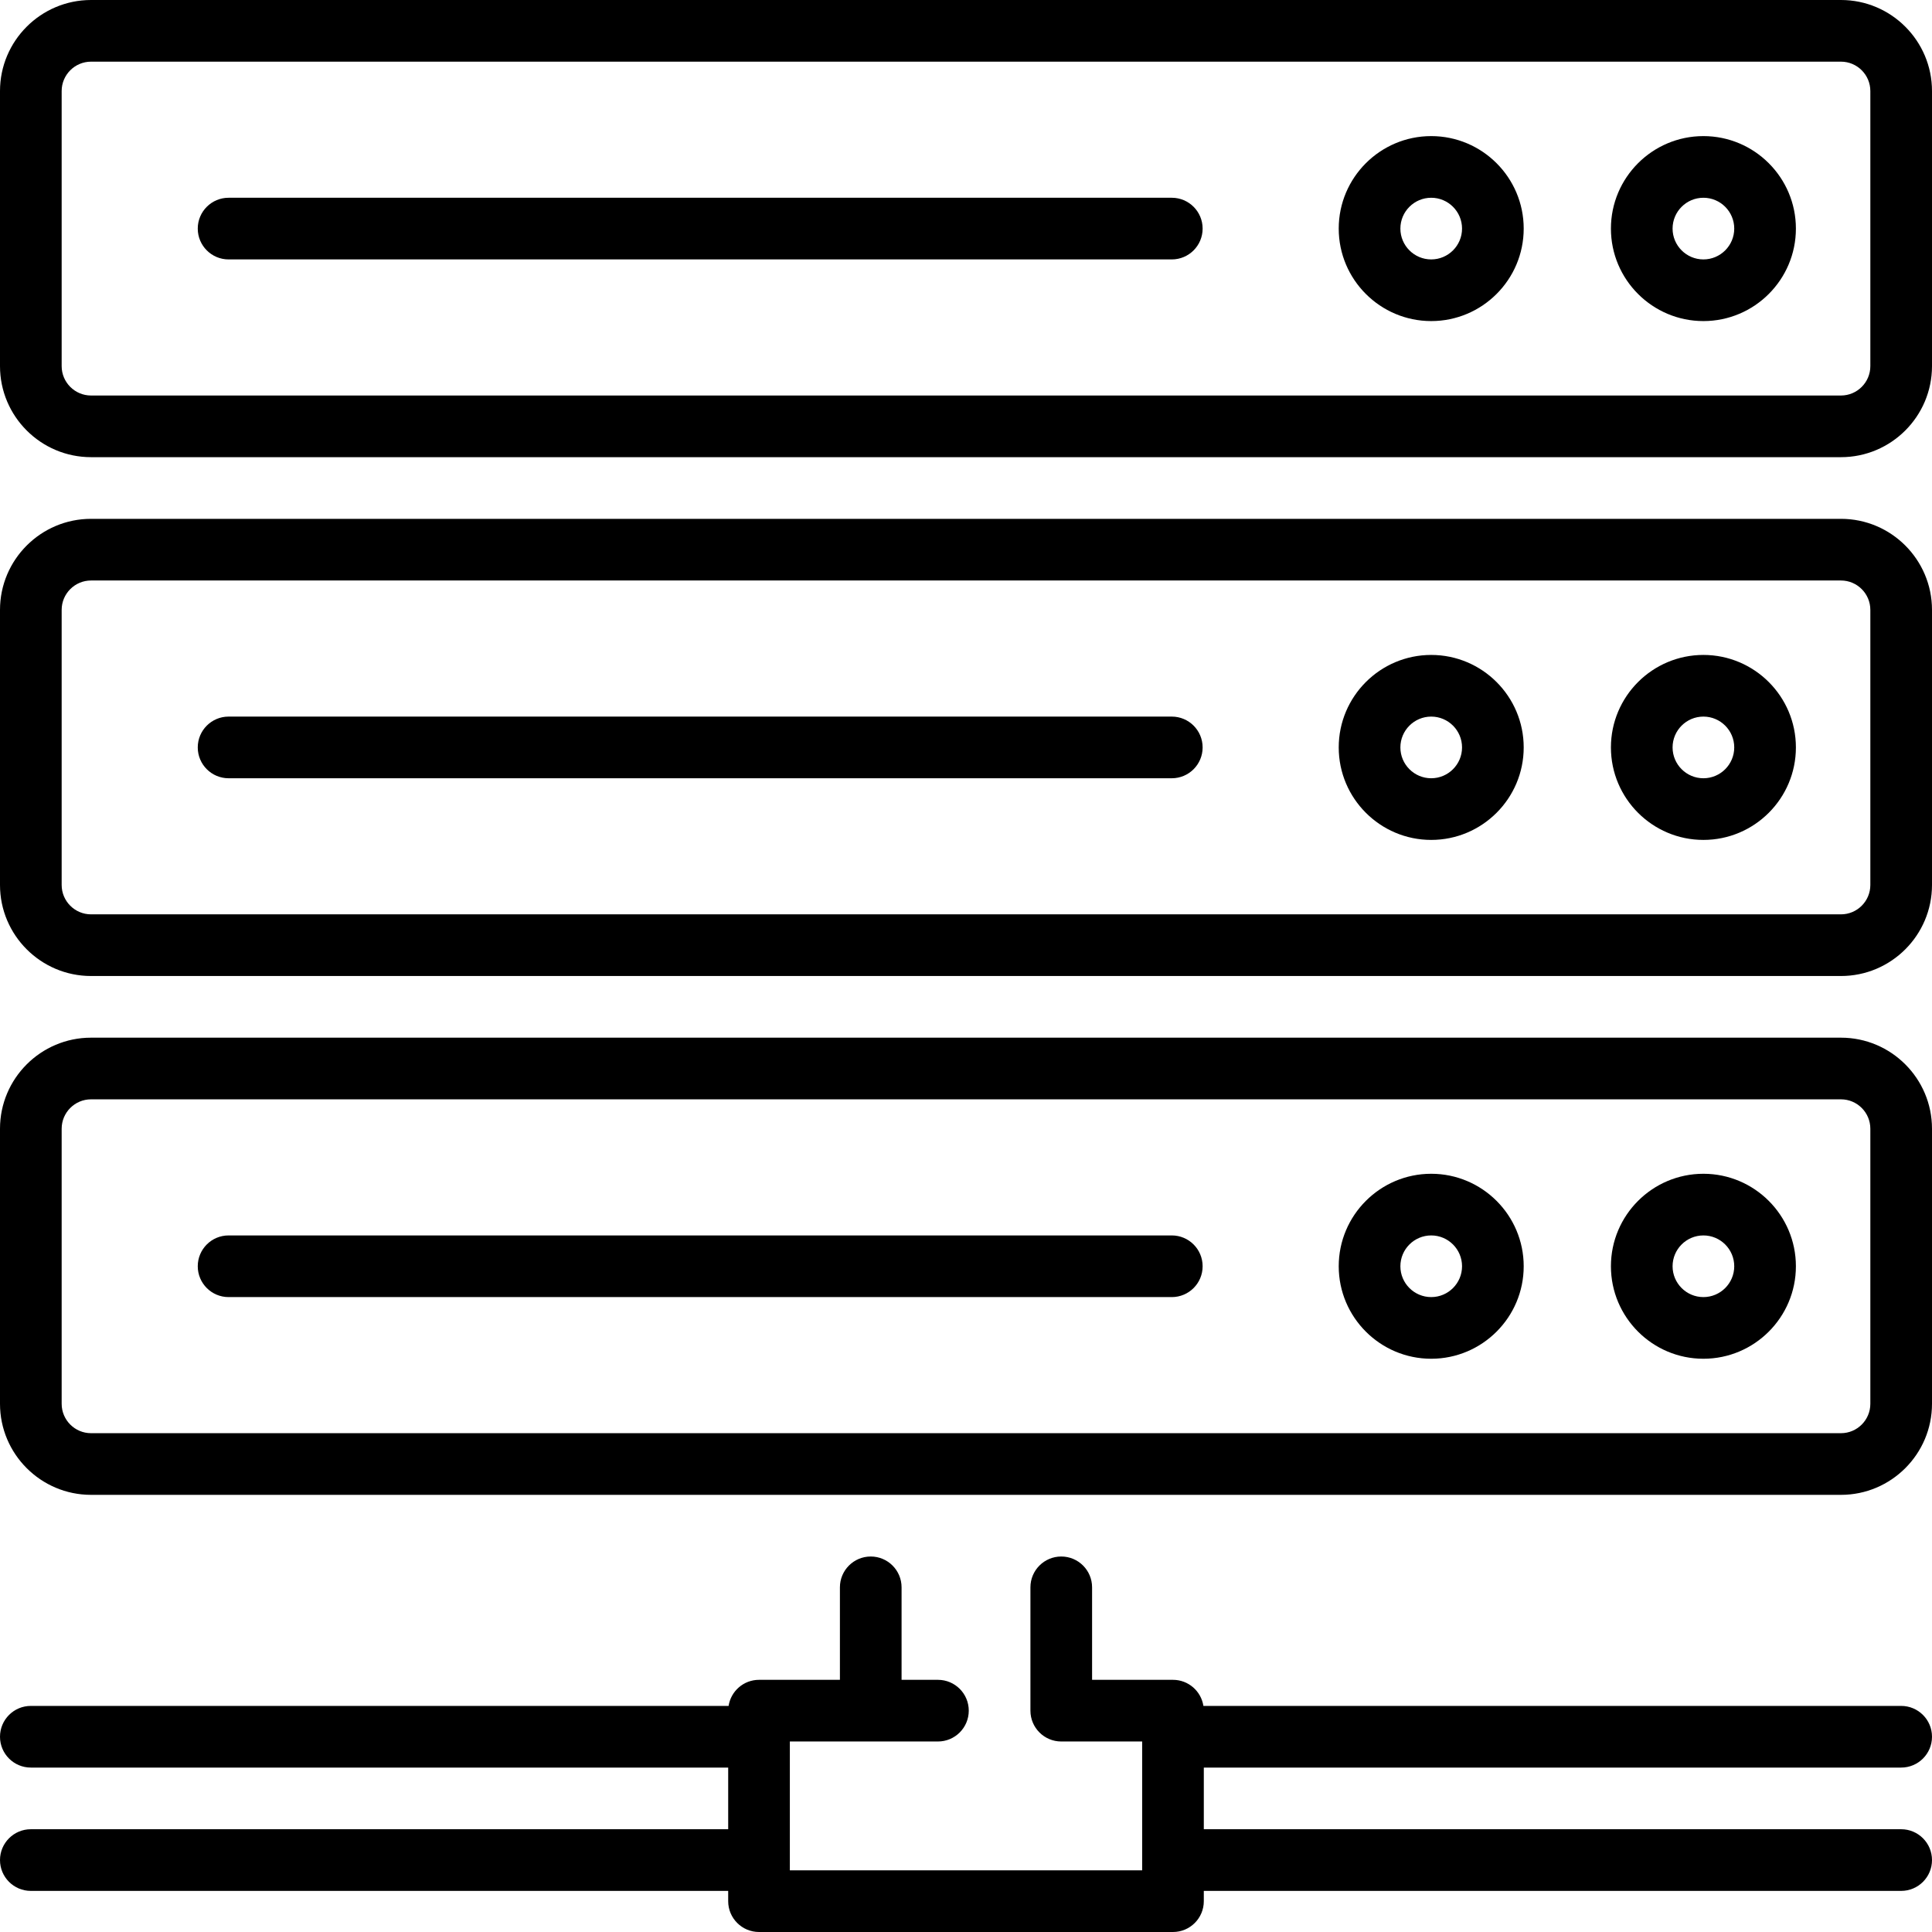
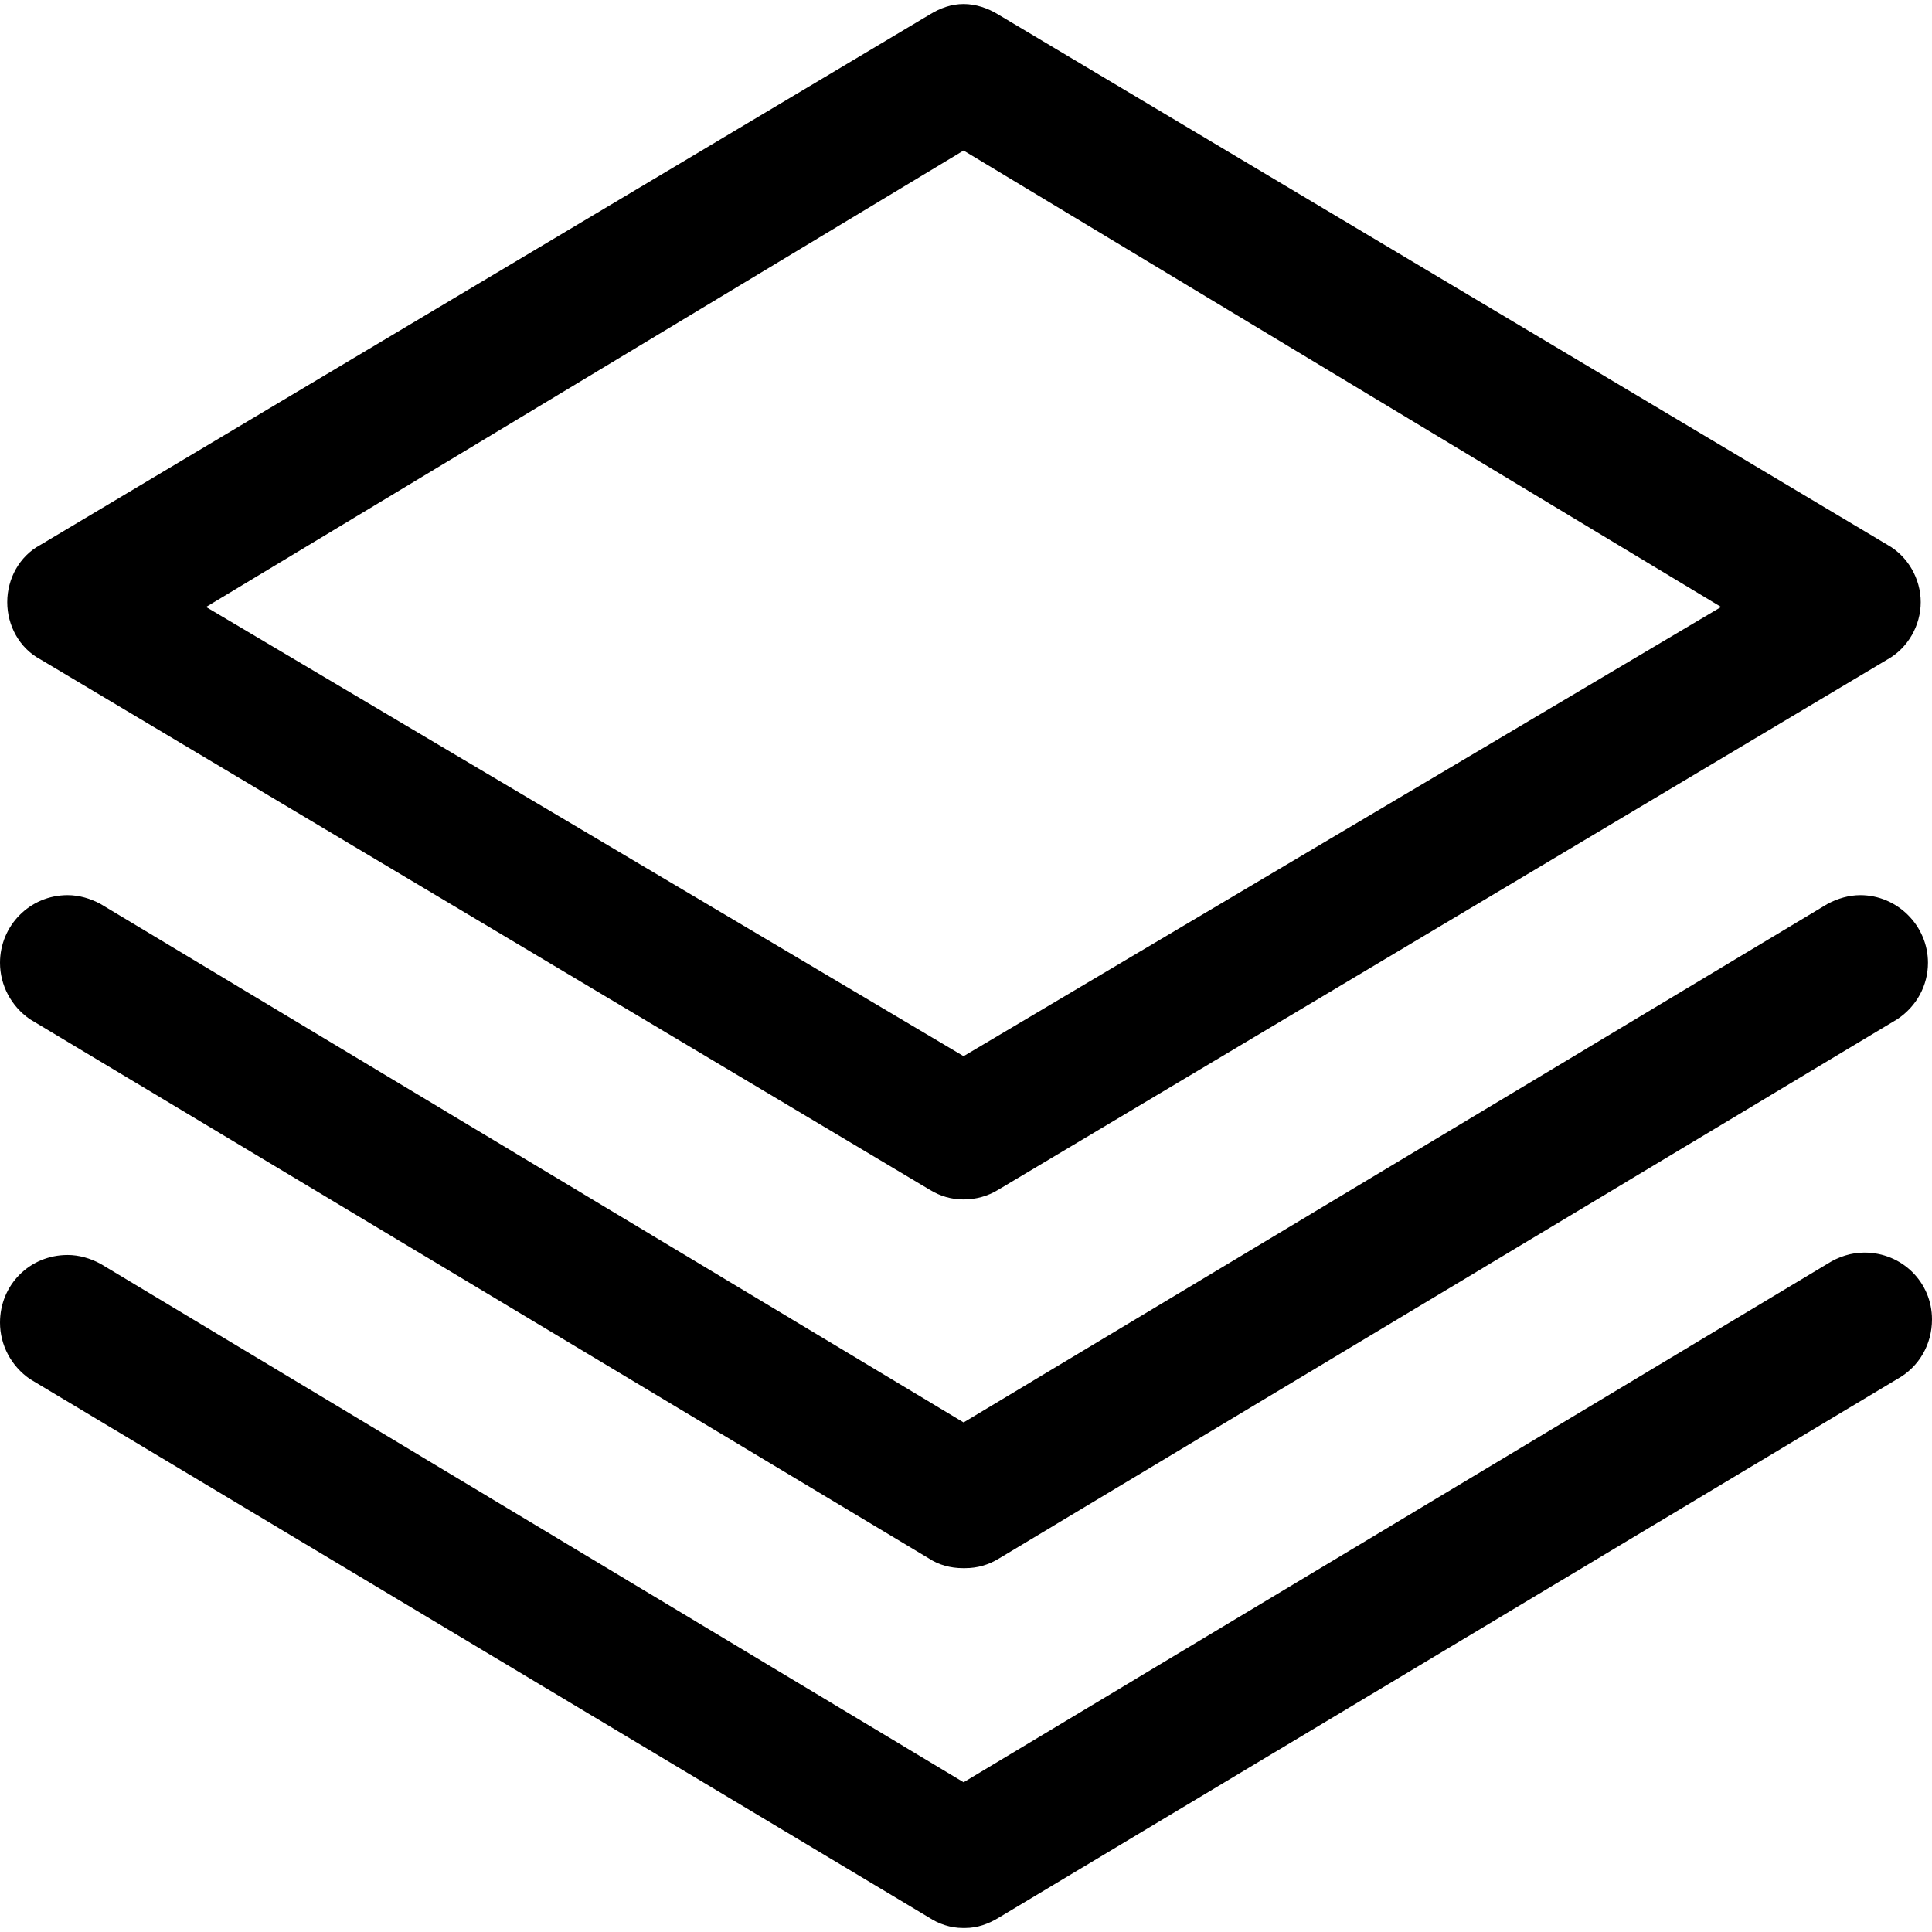
- <svg xmlns="http://www.w3.org/2000/svg" fill="#000000" height="800px" width="800px" version="1.1" viewBox="0 0 470 470" enable-background="new 0 0 470 470">
-   <g>
-     <path d="M447.851,0H22.149C9.936,0,0,9.936,0,22.148v66.921c0,12.213,9.936,22.148,22.149,22.148h425.702   c12.213,0,22.149-9.936,22.149-22.148V22.148C470,9.936,460.064,0,447.851,0z M455,89.069c0,3.941-3.207,7.148-7.149,7.148H22.149   c-3.942,0-7.149-3.207-7.149-7.148V22.148C15,18.207,18.207,15,22.149,15h425.702c3.942,0,7.149,3.207,7.149,7.148V89.069z" />
-     <path d="m285.064,174.327h-229.455c-4.142,0-7.5,3.357-7.5,7.5s3.358,7.5 7.5,7.5h229.455c4.142,0 7.5-3.357 7.5-7.5s-3.358-7.5-7.5-7.5z" />
-     <path d="m414.391,159.327c-12.407,0-22.5,10.094-22.5,22.5s10.093,22.5 22.5,22.5 22.5-10.094 22.5-22.5-10.093-22.5-22.5-22.5zm0,30c-4.136,0-7.5-3.364-7.5-7.5s3.364-7.5 7.5-7.5 7.5,3.364 7.5,7.5-3.364,7.5-7.5,7.5z" />
-     <path d="m348.173,159.327c-12.407,0-22.5,10.094-22.5,22.5s10.093,22.5 22.5,22.5 22.5-10.094 22.5-22.5-10.093-22.5-22.5-22.5zm0,30c-4.136,0-7.5-3.364-7.5-7.5s3.364-7.5 7.5-7.5 7.5,3.364 7.5,7.5-3.364,7.5-7.5,7.5z" />
-     <path d="m447.851,126.218h-425.702c-12.213,0-22.149,9.936-22.149,22.149v66.92c0,12.213 9.936,22.148 22.149,22.148h425.702c12.213,0 22.149-9.936 22.149-22.148v-66.92c0-12.213-9.936-22.149-22.149-22.149zm7.149,89.069c0,3.941-3.207,7.148-7.149,7.148h-425.702c-3.942,0-7.149-3.207-7.149-7.148v-66.92c0-3.942 3.207-7.149 7.149-7.149h425.702c3.942,0 7.149,3.207 7.149,7.149v66.92z" />
-     <path d="m285.064,300.545h-229.455c-4.142,0-7.5,3.357-7.5,7.5s3.358,7.5 7.5,7.5h229.455c4.142,0 7.5-3.357 7.5-7.5s-3.358-7.5-7.5-7.5z" />
-     <path d="m414.391,285.545c-12.407,0-22.5,10.094-22.5,22.5s10.093,22.5 22.5,22.5 22.5-10.094 22.5-22.5-10.093-22.5-22.5-22.5zm0,30c-4.136,0-7.5-3.364-7.5-7.5s3.364-7.5 7.5-7.5 7.5,3.364 7.5,7.5-3.364,7.5-7.5,7.5z" />
-     <path d="m348.173,285.545c-12.407,0-22.5,10.094-22.5,22.5s10.093,22.5 22.5,22.5 22.5-10.094 22.5-22.5-10.093-22.5-22.5-22.5zm0,30c-4.136,0-7.5-3.364-7.5-7.5s3.364-7.5 7.5-7.5 7.5,3.364 7.5,7.5-3.364,7.5-7.5,7.5z" />
-     <path d="m447.851,252.436h-425.702c-12.213,0-22.149,9.936-22.149,22.149v66.92c0,12.213 9.936,22.149 22.149,22.149h425.702c12.213,0 22.149-9.937 22.149-22.149v-66.92c0-12.213-9.936-22.149-22.149-22.149zm7.149,89.069c0,3.942-3.207,7.149-7.149,7.149h-425.702c-3.942,0-7.149-3.207-7.149-7.149v-66.92c0-3.942 3.207-7.149 7.149-7.149h425.702c3.942,0 7.149,3.207 7.149,7.149v66.92z" />
-     <path d="M462.5,430c4.142,0,7.5-3.357,7.5-7.5s-3.358-7.5-7.5-7.5H292.755c-0.556-3.593-3.654-6.346-7.402-6.346h-19.68v-22.5   c0-4.143-3.358-7.5-7.5-7.5s-7.5,3.357-7.5,7.5v30c0,4.143,3.358,7.5,7.5,7.5h19.68V455h-85.705v-31.346h36.025   c4.142,0,7.5-3.357,7.5-7.5s-3.358-7.5-7.5-7.5h-8.846v-22.5c0-4.143-3.358-7.5-7.5-7.5s-7.5,3.357-7.5,7.5v22.5h-19.679   c-3.749,0-6.846,2.753-7.402,6.346H7.5c-4.142,0-7.5,3.357-7.5,7.5s3.358,7.5,7.5,7.5h169.647v15H7.5c-4.142,0-7.5,3.357-7.5,7.5   s3.358,7.5,7.5,7.5h169.647v2.5c0,4.143,3.358,7.5,7.5,7.5h100.705c4.142,0,7.5-3.357,7.5-7.5V460H462.5c4.142,0,7.5-3.357,7.5-7.5   s-3.358-7.5-7.5-7.5H292.853v-15H462.5z" />
-     <path d="m285.064,48.109h-229.455c-4.142,0-7.5,3.357-7.5,7.5s3.358,7.5 7.5,7.5h229.455c4.142,0 7.5-3.357 7.5-7.5s-3.358-7.5-7.5-7.5z" />
-     <path d="m414.391,33.109c-12.407,0-22.5,10.094-22.5,22.5s10.093,22.5 22.5,22.5 22.5-10.094 22.5-22.5-10.093-22.5-22.5-22.5zm0,30c-4.136,0-7.5-3.364-7.5-7.5s3.364-7.5 7.5-7.5 7.5,3.364 7.5,7.5-3.364,7.5-7.5,7.5z" />
-     <path d="m348.173,33.109c-12.407,0-22.5,10.094-22.5,22.5s10.093,22.5 22.5,22.5 22.5-10.094 22.5-22.5-10.093-22.5-22.5-22.5zm0,30c-4.136,0-7.5-3.364-7.5-7.5s3.364-7.5 7.5-7.5 7.5,3.364 7.5,7.5-3.364,7.5-7.5,7.5z" />
-   </g>
+ <svg fill-rule="evenodd" clip-rule="evenodd" viewBox="0 0 24 24">
+   <path fill-rule="nonzero" d="M11.97 14.9c-0.15,0 -0.29,-0.04 -0.42,-0.12l-11.05 -6.59c-0.26,-0.14 -0.41,-0.42 -0.41,-0.71 0,-0.29 0.15,-0.57 0.41,-0.71l11.05 -6.59c0.13,-0.08 0.27,-0.13 0.42,-0.13 0.15,0 0.3,0.05 0.43,0.13l11.05 6.59c0.25,0.14 0.41,0.42 0.41,0.71 0,0.29 -0.16,0.57 -0.41,0.71l-11.05 6.59c-0.13,0.08 -0.28,0.12 -0.43,0.12l0 0zm-9.41 -7.36l9.41 5.58 9.41 -5.58 -9.41 -5.67 -9.41 5.67z" />
+   <path fill-rule="nonzero" d="M11.97 19.48c0,0 -0.01,0 -0.01,0 -0.15,0 -0.3,-0.04 -0.42,-0.12l-11.17 -6.7c-0.23,-0.16 -0.37,-0.42 -0.37,-0.7 0,-0.46 0.37,-0.84 0.84,-0.84 0.14,0 0.28,0.04 0.41,0.11l10.72 6.44 10.73 -6.44c0.13,-0.07 0.27,-0.11 0.41,-0.11 0.46,0 0.84,0.38 0.84,0.84 0,0.28 -0.14,0.54 -0.38,0.7l-11.16 6.7c-0.13,0.08 -0.27,0.12 -0.42,0.12 -0.01,0 -0.01,0 -0.02,0l0 0z" />
+   <path fill-rule="nonzero" d="M11.97 23.95c0,0 -0.01,0 -0.01,0 -0.15,0 -0.3,-0.05 -0.42,-0.13l-11.17 -6.69c-0.23,-0.16 -0.37,-0.42 -0.37,-0.7 0,-0.47 0.37,-0.84 0.84,-0.84 0.14,0 0.28,0.04 0.41,0.11l10.72 6.44 10.73 -6.44c0.14,-0.09 0.3,-0.14 0.46,-0.14 0.47,0 0.84,0.37 0.84,0.83 0,0.31 -0.16,0.59 -0.43,0.74l-11.16 6.69c-0.13,0.08 -0.27,0.13 -0.42,0.13 -0.01,0 -0.01,0 -0.02,0l0 0z" />
</svg>
